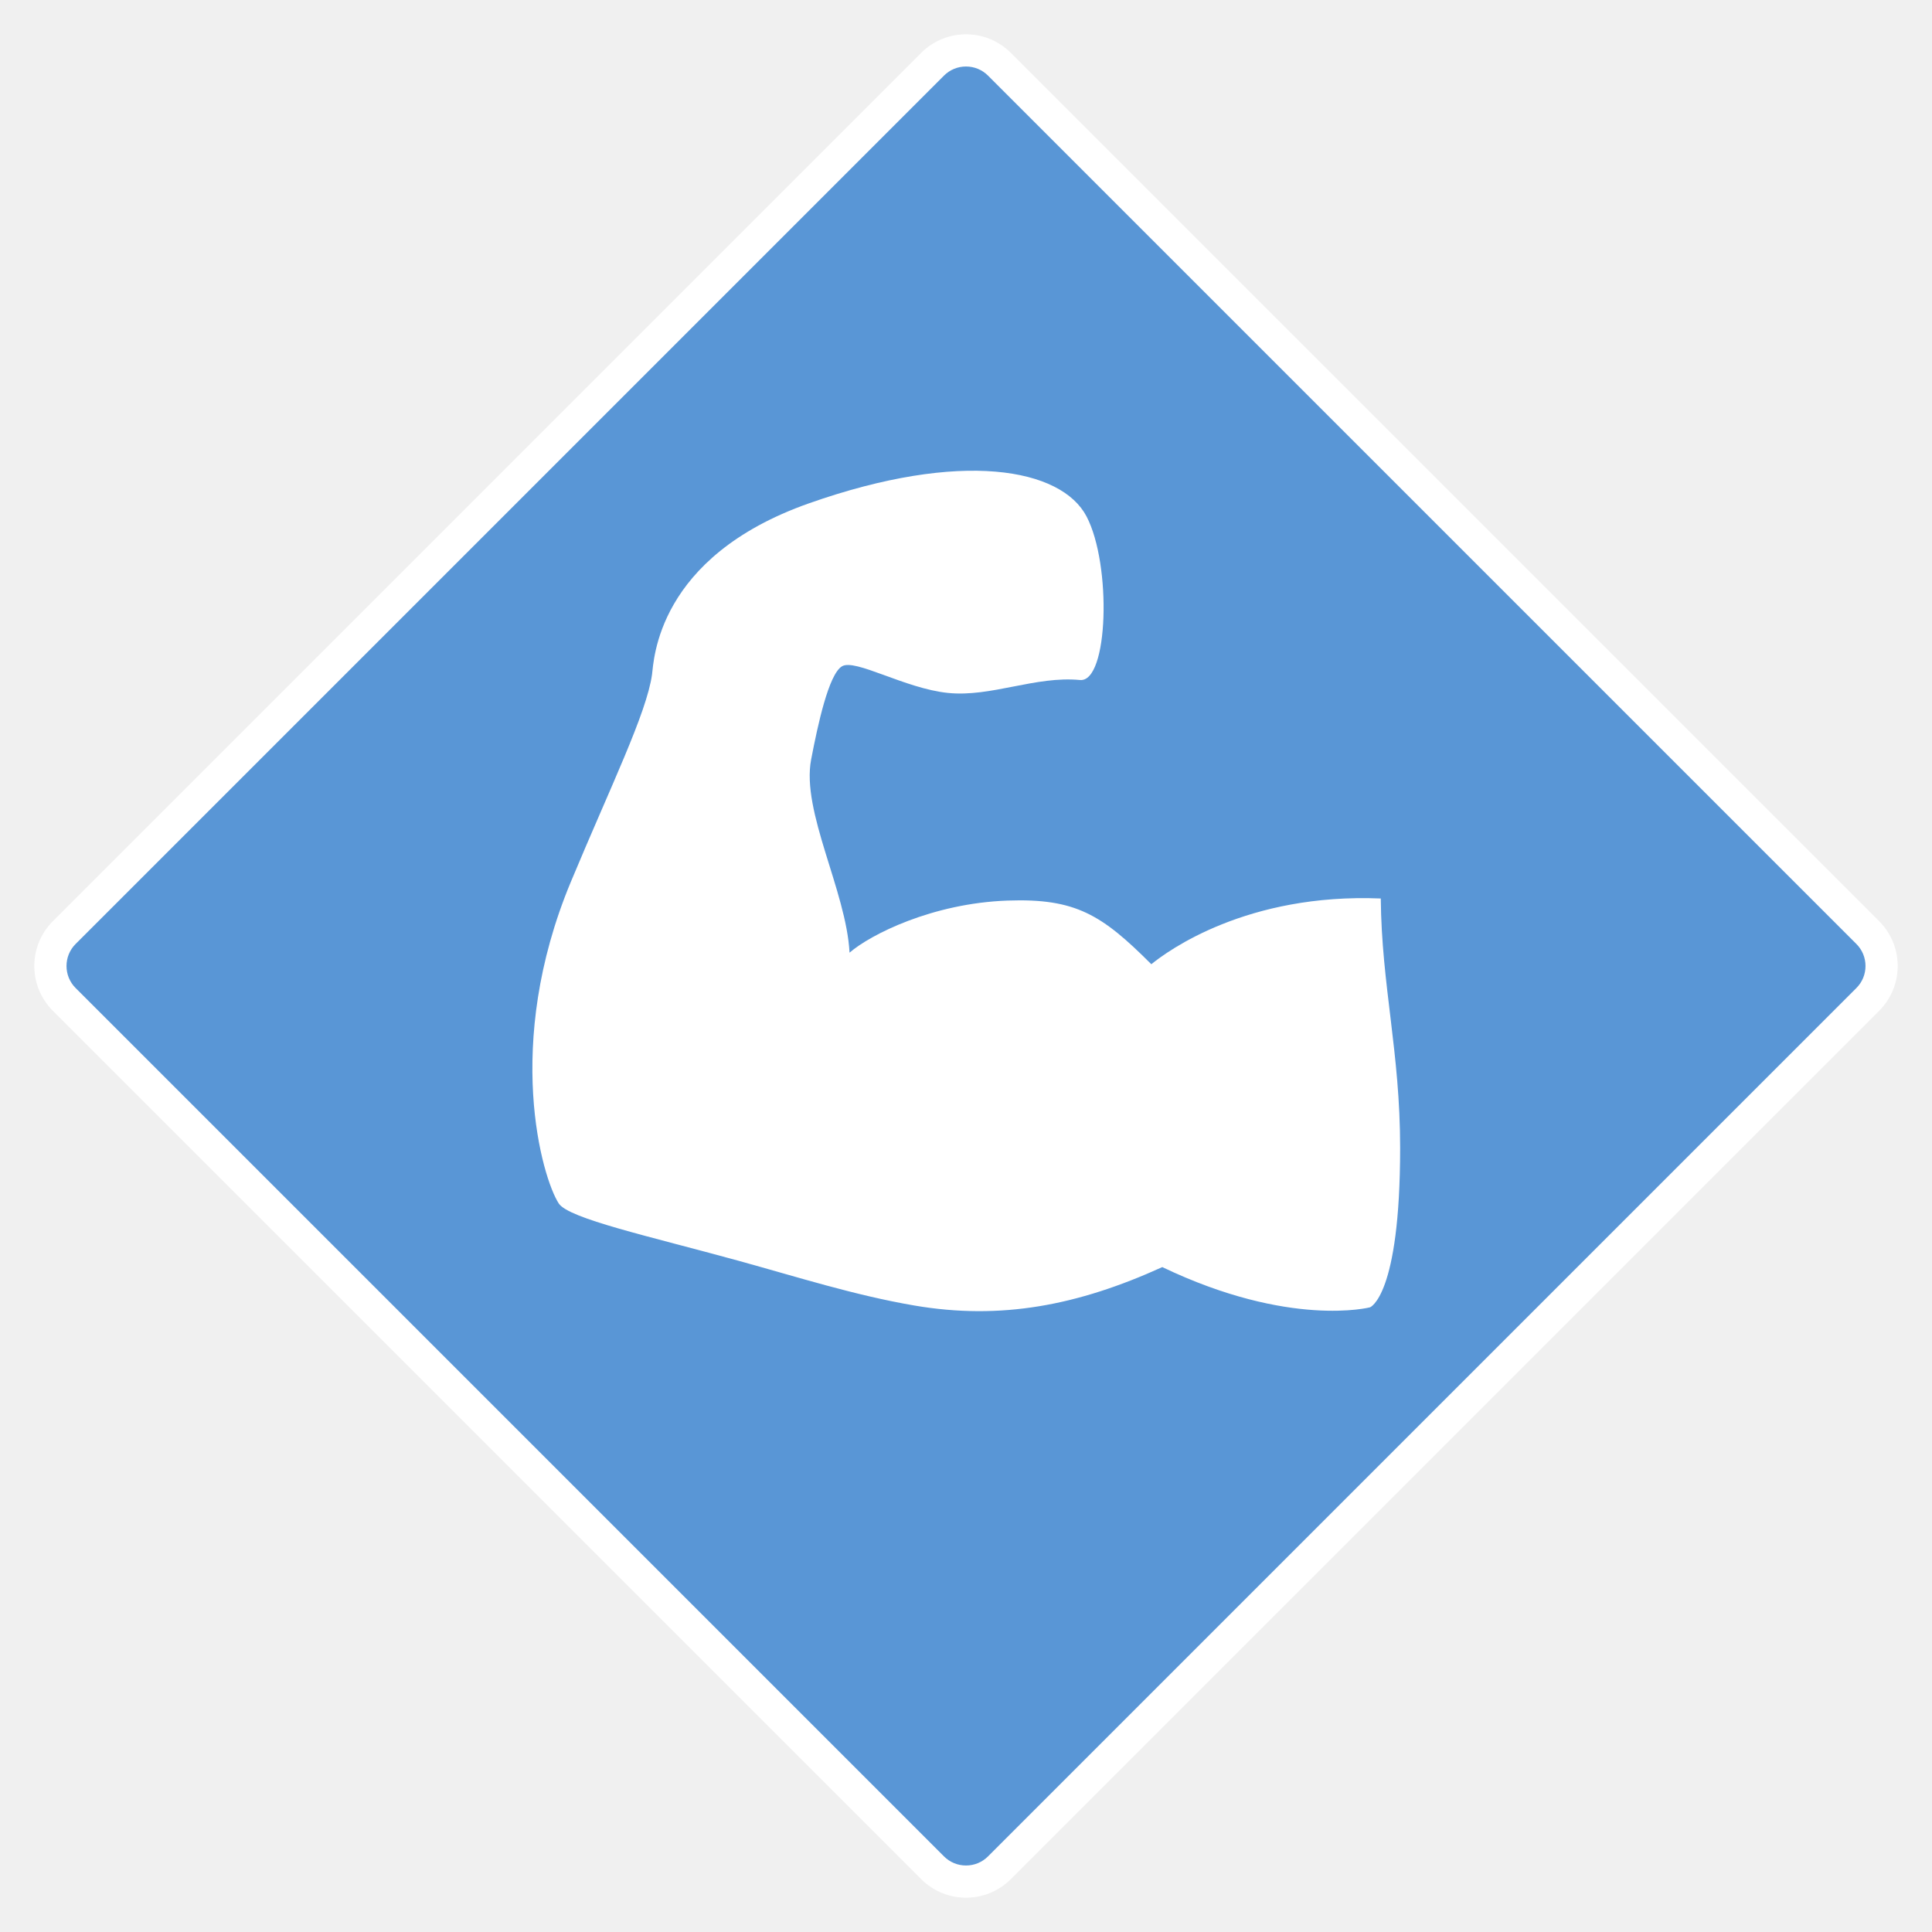
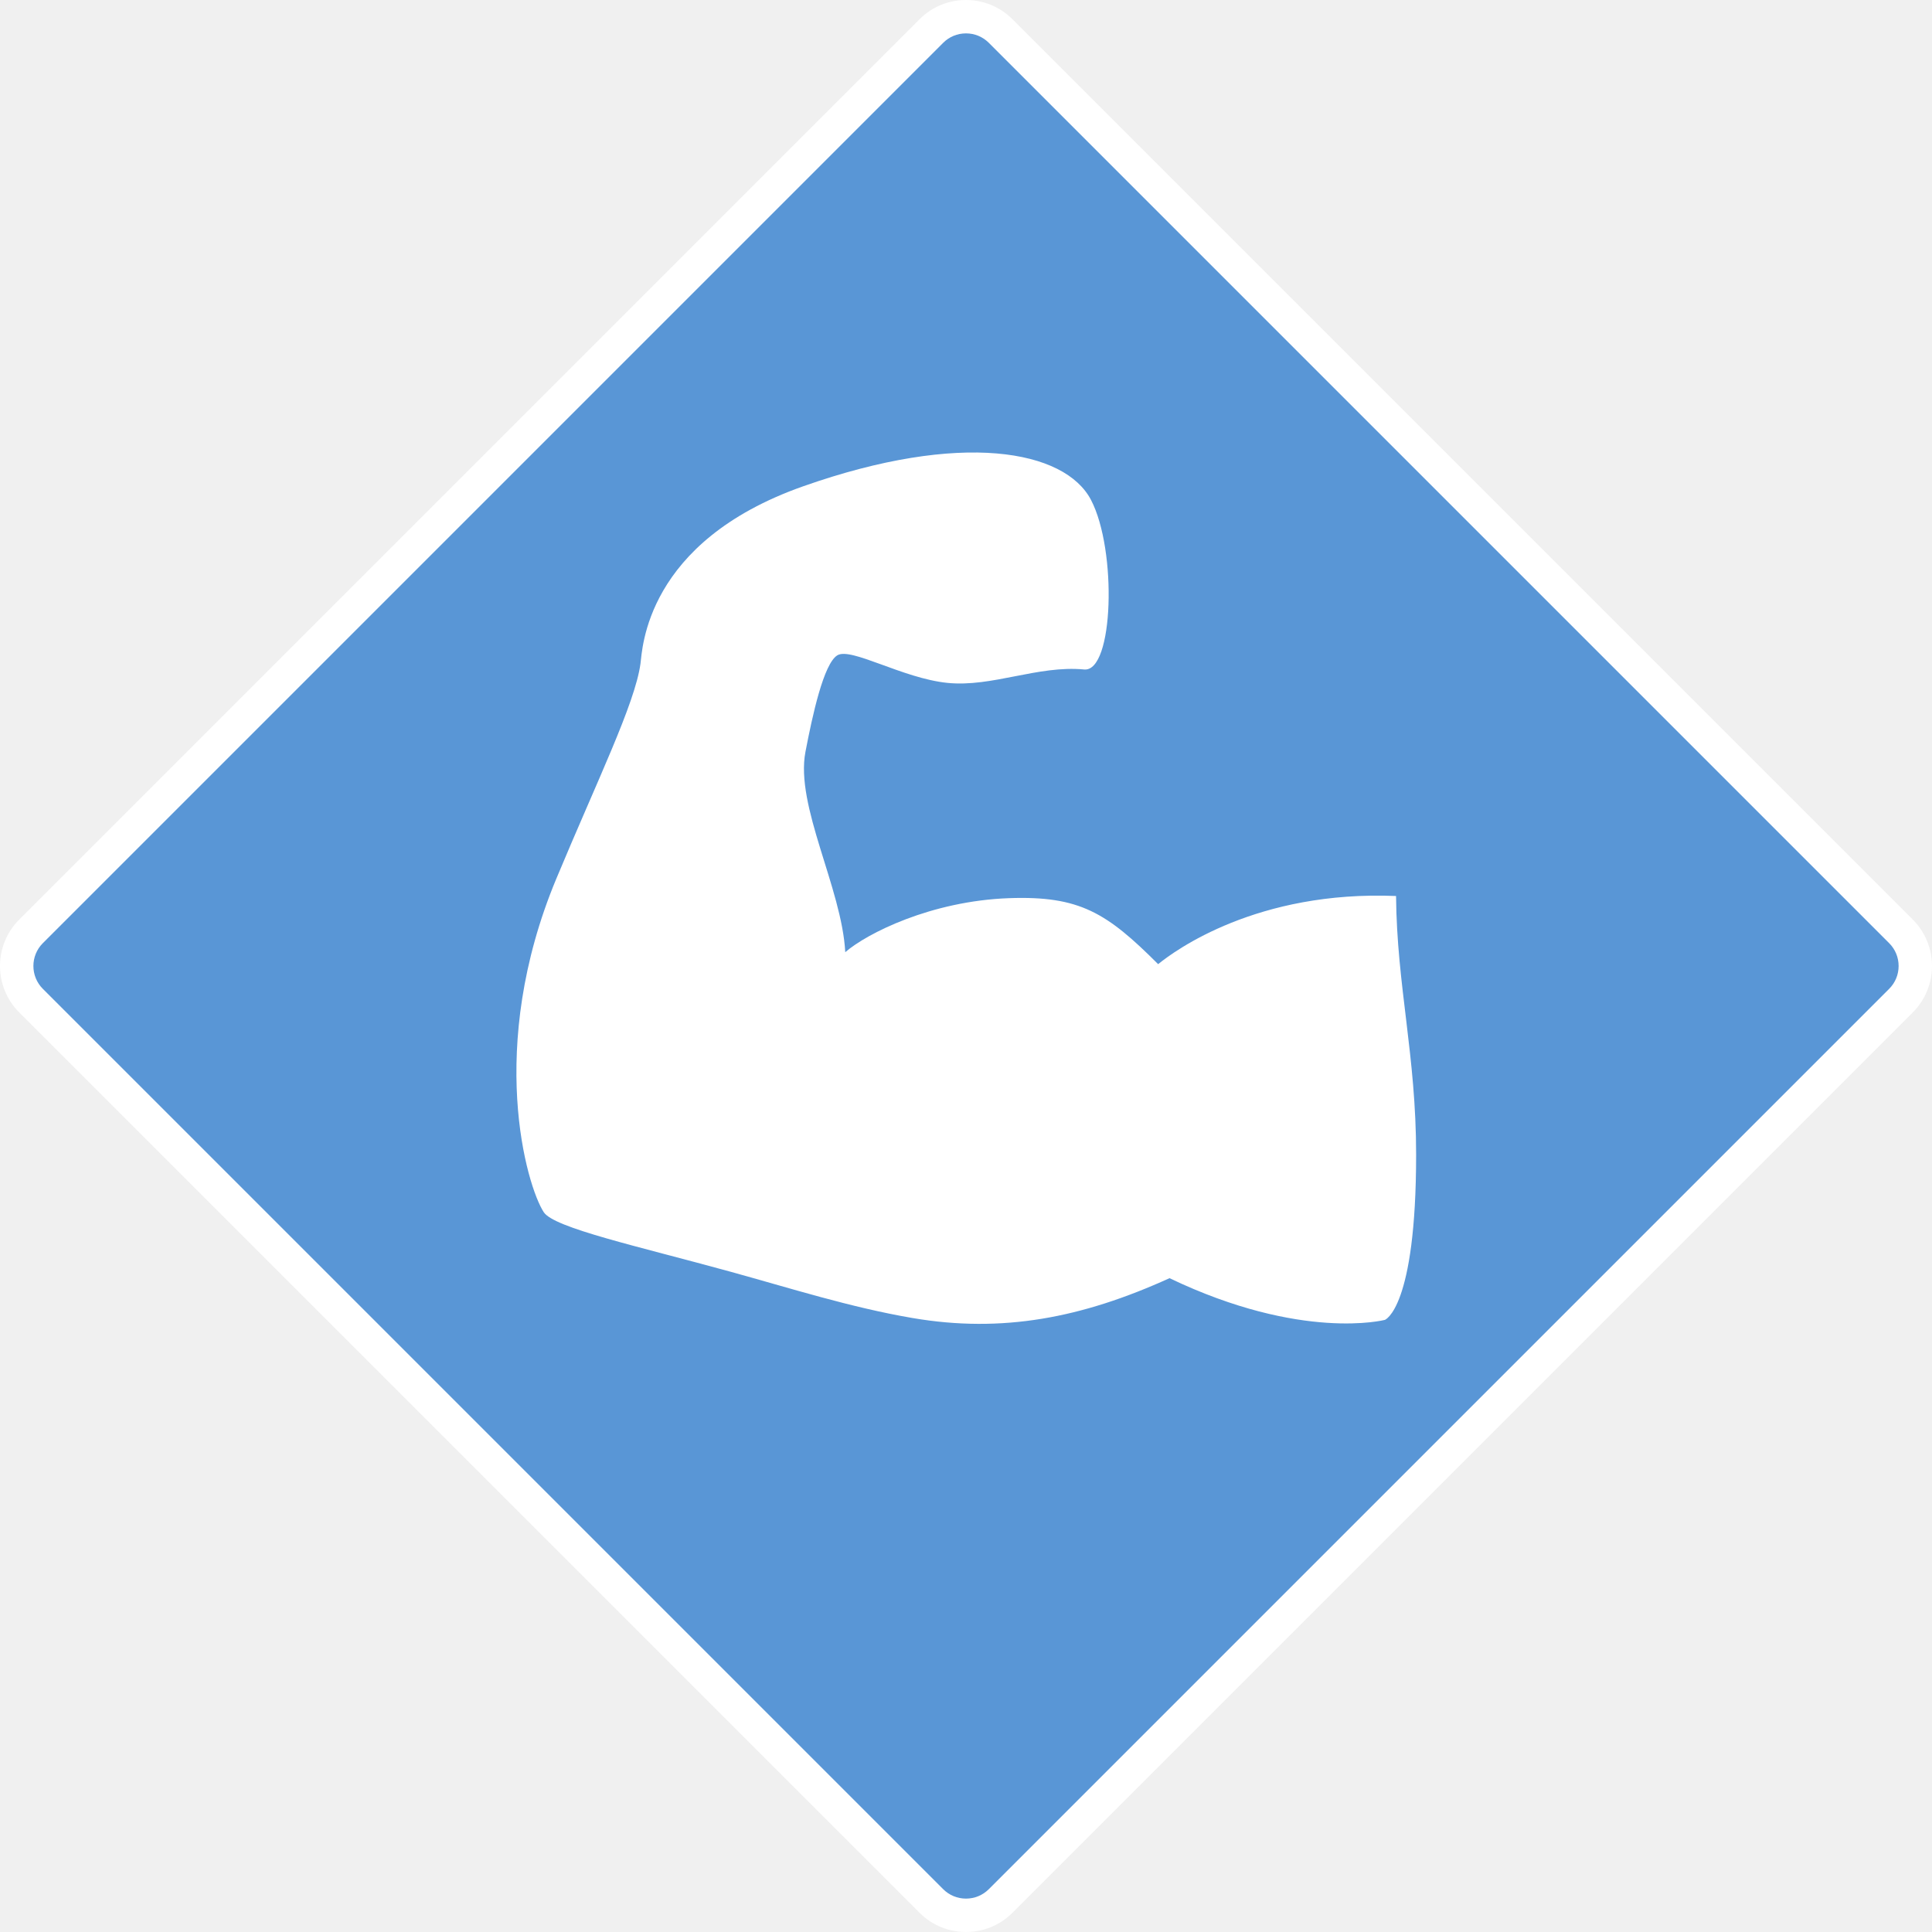
- <svg xmlns="http://www.w3.org/2000/svg" viewBox="0 0 800 800" height="800" width="800" xml:space="preserve" id="svg17272" version="1.1">
+ <svg xmlns="http://www.w3.org/2000/svg" viewBox="0 0 771.595 771.593" height="771.593" width="771.595" xml:space="preserve" id="svg17272" version="1.1">
  <defs id="defs17276">
    <clipPath id="clipPath17288" clipPathUnits="userSpaceOnUse">
      <path id="path17286" d="M 0,600 H 600 V 0 H 0 Z" />
    </clipPath>
  </defs>
-   <g transform="matrix(1.333333,0,0,-1.333333,0,800)" id="g17280">
+   <g transform="matrix(1.333333,0,0,-1.333333,-14.2032,785.7966)" id="g17280">
    <g id="g17282">
      <g clip-path="url(#clipPath17288)" id="g17284">
        <g transform="translate(299.9999,15.6523)" id="g17290">
          <path id="path17292" style="fill:#5996d6;fill-opacity:1;fill-rule:nonzero;stroke:none" d="m 0,0 c -3.922,0 -7.608,1.527 -10.382,4.3 l -269.666,269.666 c -5.723,5.724 -5.723,15.039 0,20.763 l 269.666,269.667 c 2.774,2.772 6.46,4.299 10.382,4.299 3.922,0 7.608,-1.527 10.382,-4.299 L 280.048,294.729 c 5.723,-5.724 5.723,-15.039 0,-20.763 L 10.382,4.3 C 7.608,1.527 3.922,0 0,0" />
        </g>
        <g transform="translate(299.9999,589.3475)" id="g17294">
          <path id="path17296" style="fill:#ffffff;fill-opacity:1;fill-rule:nonzero;stroke:none" d="m 0,0 c -5.036,0 -10.073,-1.921 -13.916,-5.765 l -269.667,-269.666 c -7.686,-7.686 -7.686,-20.147 0,-27.834 l 269.667,-269.666 c 3.843,-3.842 8.88,-5.764 13.916,-5.764 5.037,0 10.074,1.922 13.917,5.764 l 269.667,269.666 c 7.686,7.687 7.686,20.148 0,27.834 L 13.917,-5.765 C 10.074,-1.921 5.037,0 0,0 m 0,-10 c 2.586,0 5.018,-1.007 6.846,-2.835 l 269.667,-269.667 c 1.828,-1.828 2.836,-4.26 2.836,-6.846 0,-2.586 -1.008,-5.016 -2.836,-6.845 L 6.846,-565.859 c -1.828,-1.829 -4.26,-2.836 -6.846,-2.836 -2.586,0 -5.017,1.007 -6.846,2.836 l -269.666,269.666 c -3.775,3.774 -3.775,9.917 0,13.691 L -6.846,-12.835 C -5.017,-11.007 -2.586,-10 0,-10" />
        </g>
        <g transform="translate(425.4569,193.997)" id="g17298">
          <path id="path17300" style="fill:#ffffff;fill-opacity:1;fill-rule:nonzero;stroke:none" d="M 0,0 C 0,0 -24.844,-6.475 -64.496,12.496 -90.737,0.568 -114.643,-4.03 -141.516,0.568 c -18.58,3.179 -36.426,8.892 -54.627,13.902 -27.542,7.582 -52.712,13.072 -55.79,17.792 -5.112,7.839 -17.338,49.254 3.749,99.852 12.279,29.462 23.541,52.356 25.219,64.41 0.594,4.27 1.363,36.465 48.734,53.164 47.37,16.7 78.382,10.906 86.22,-4.089 7.838,-14.995 6.803,-51.618 -2.045,-50.779 -13.878,1.318 -27.564,-5.378 -40.981,-4.014 -13.418,1.363 -28.881,10.781 -32.971,8.25 -4.09,-2.532 -7.441,-17.951 -9.542,-28.926 -3.093,-16.16 10.907,-40.818 11.928,-59.985 6.475,5.612 25.697,15.344 49.074,16.176 21.185,0.753 29.309,-4.43 44.644,-19.766 5.112,4.168 29.684,22.119 71.261,20.415 C 3.603,99.862 9.369,79.348 9.369,49.51 9.369,3.311 0,0 0,0" />
        </g>
      </g>
    </g>
  </g>
</svg>
